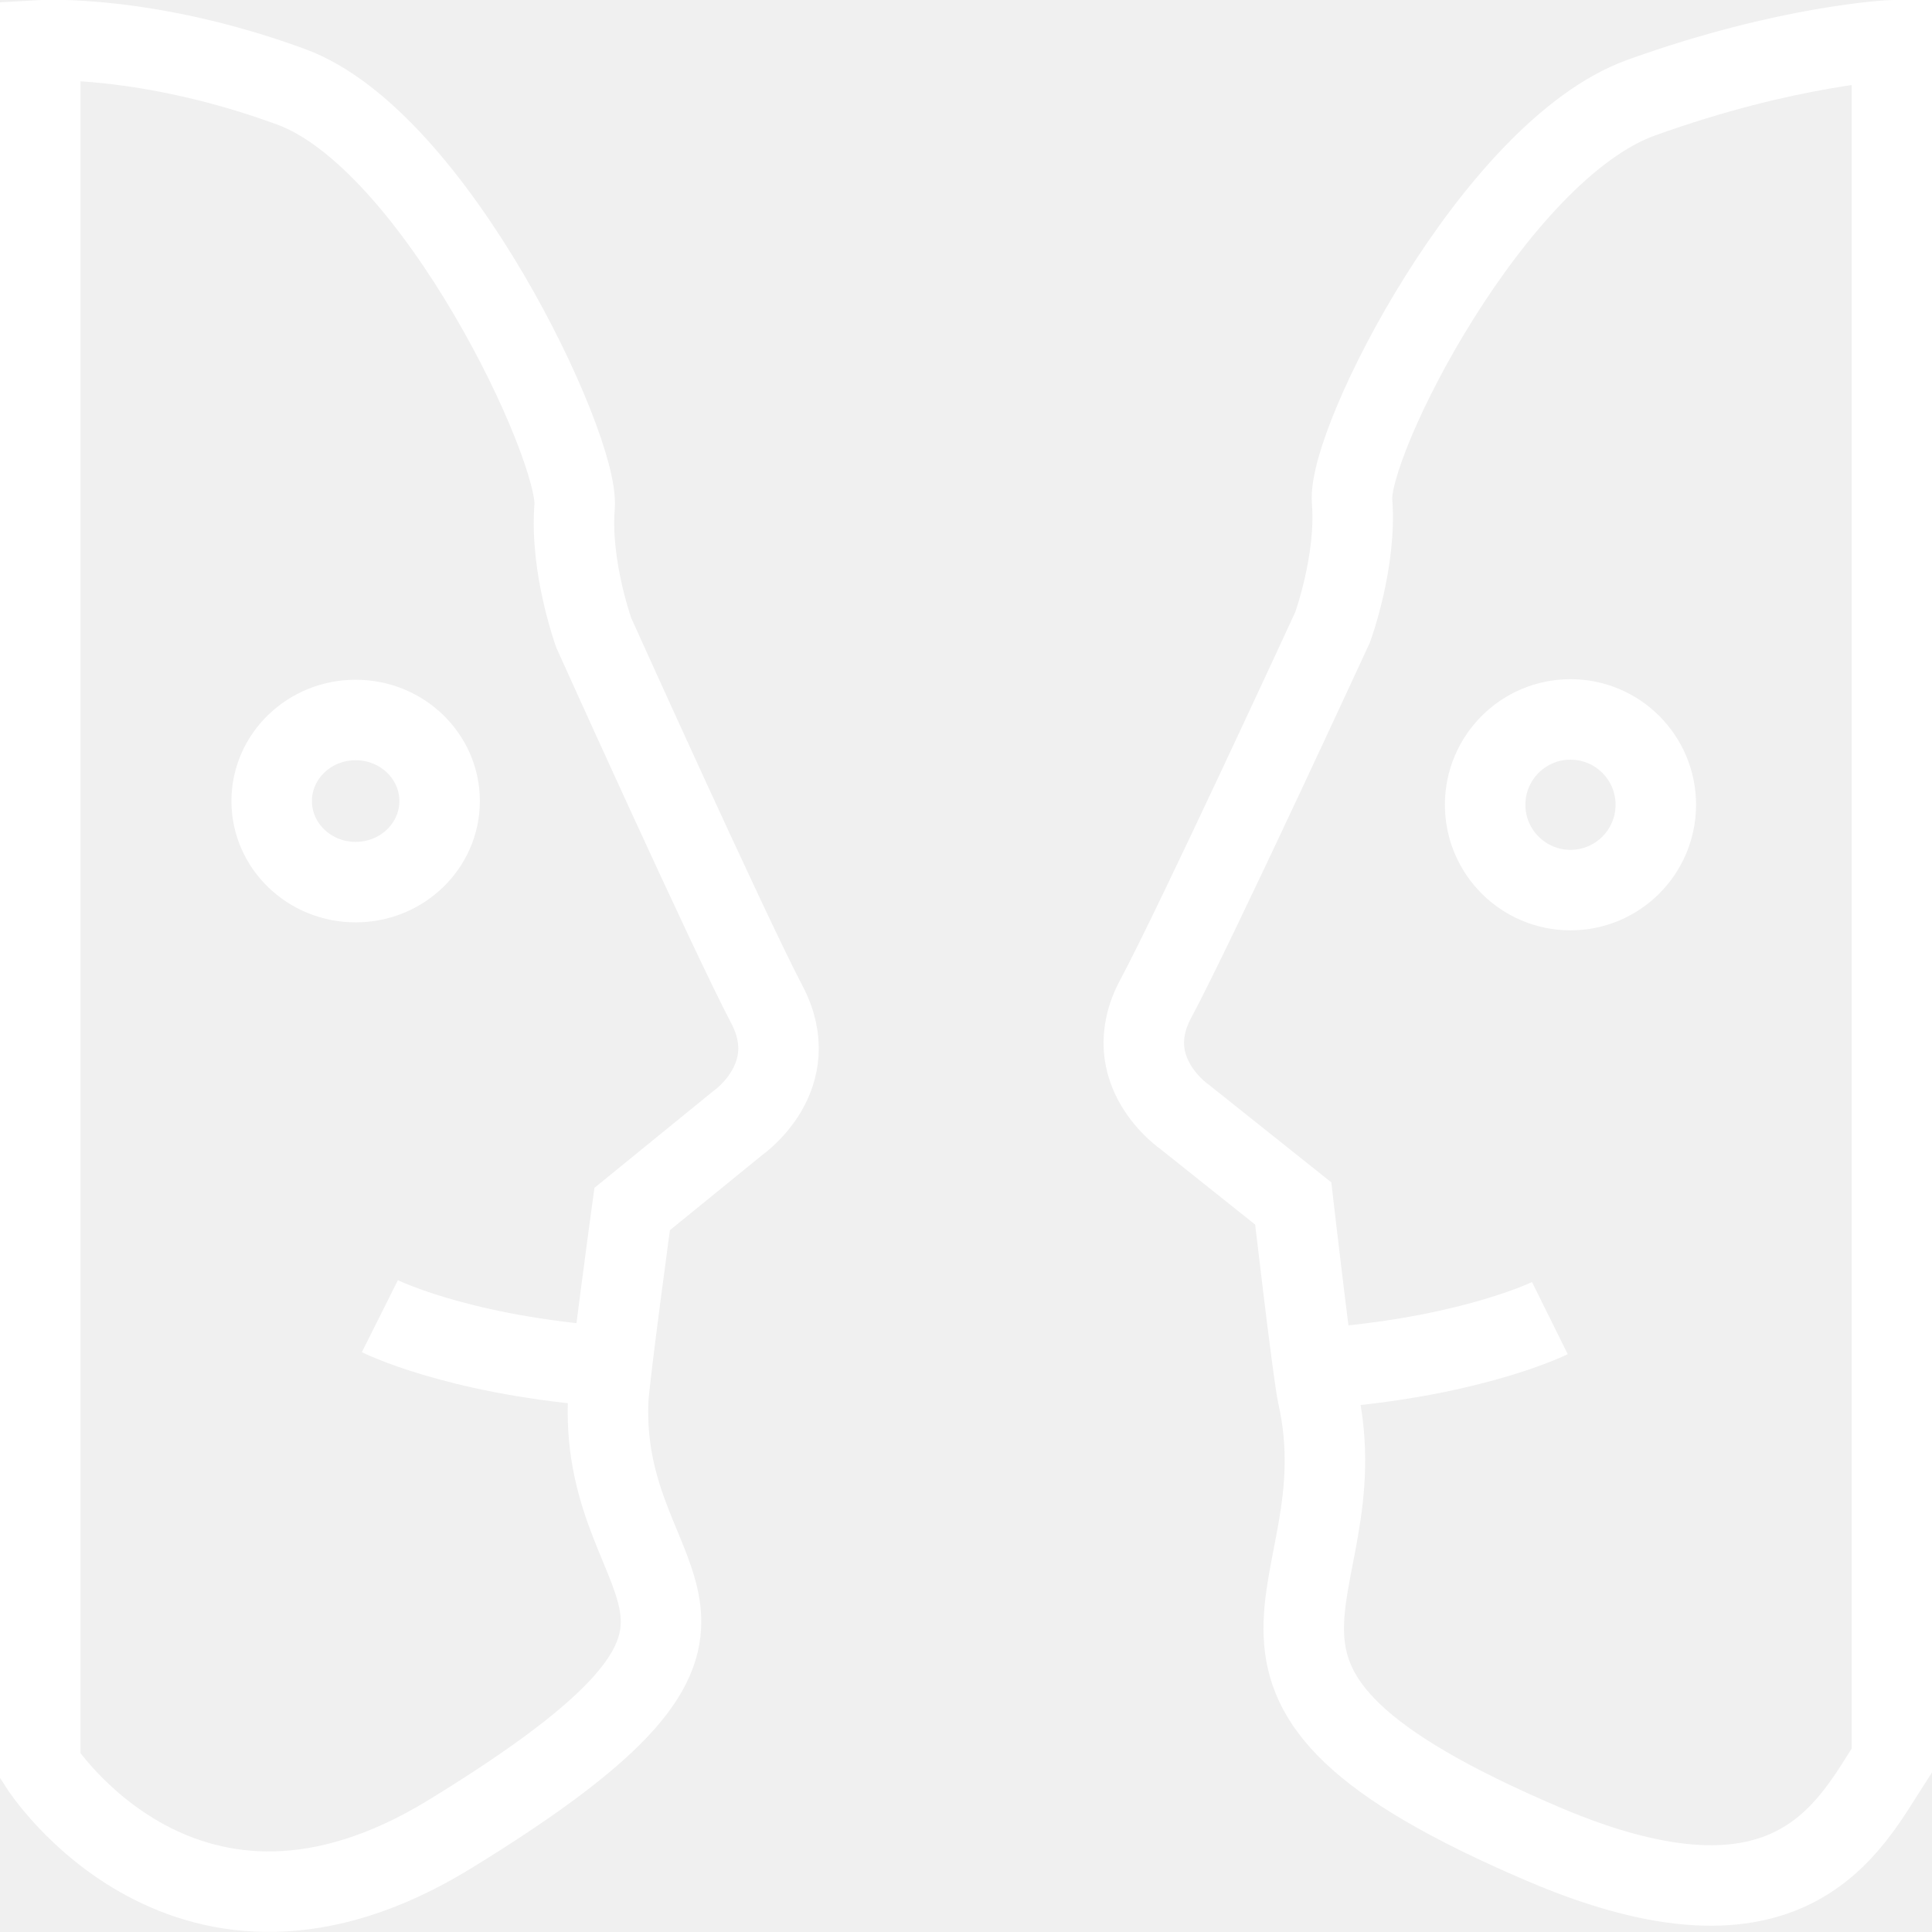
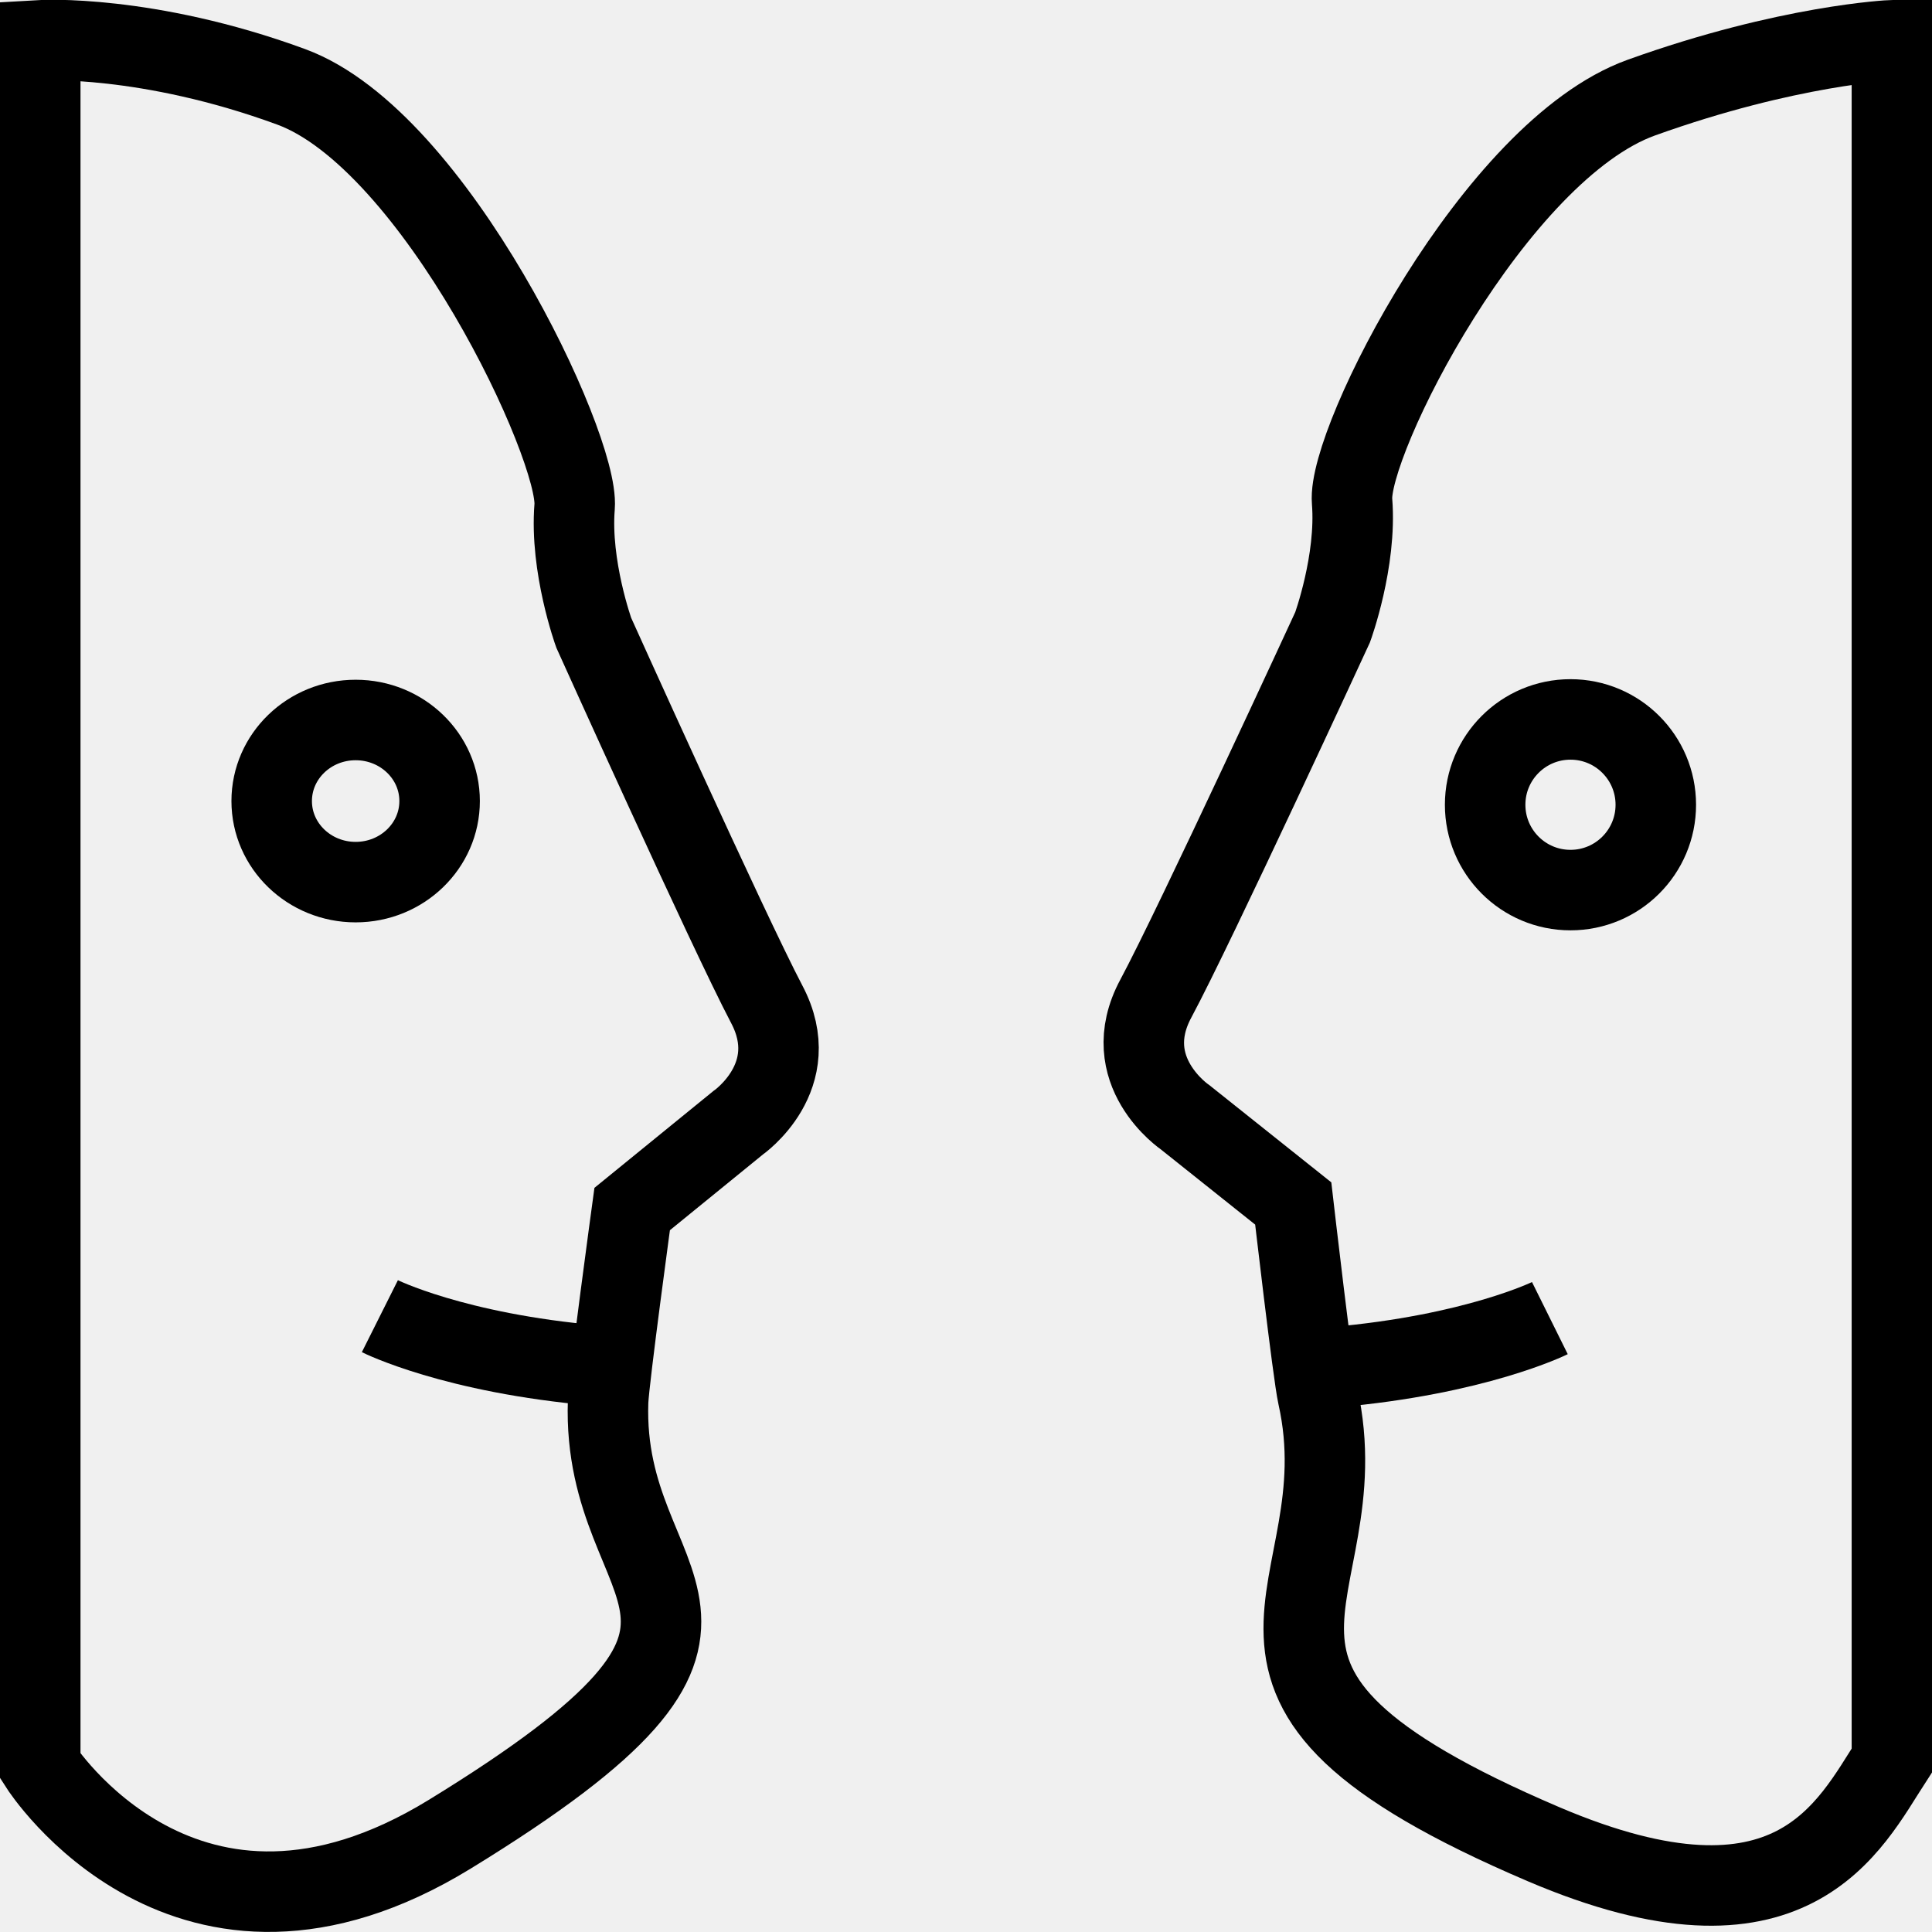
<svg xmlns="http://www.w3.org/2000/svg" version="1.1" id="Layer_1" x="0px" y="0px" width="24px" height="24px" viewBox="0 0 24 24" enable-background="new 0 0 24 24" xml:space="preserve">
-   <path fill="none" stroke="#FFFFFF" stroke-miterlimit="10" d="M0.5,3.779v18.16c0,0,1.82,2.849,5.086,0.847  c4.444-2.724,1.882-2.88,1.968-5.375c0.01-0.275,0.299-2.392,0.299-2.392l1.313-1.069c0,0,0.835-0.575,0.358-1.476  c-0.478-0.909-2.148-4.613-2.148-4.613S7.078,7.037,7.138,6.295c0.06-0.74-1.73-4.557-3.52-5.216C1.827,0.421,0.5,0.5,0.5,0.5V3.779  z" />
-   <path fill="none" stroke="#FFFFFF" stroke-miterlimit="10" d="M4.719,16.35c0,0,0.92,0.461,2.683,0.613" />
-   <ellipse fill="none" stroke="#FFFFFF" stroke-miterlimit="10" cx="4.418" cy="9.951" rx="1.043" ry="1.007" />
-   <path fill="none" stroke="#FFFFFF" stroke-miterlimit="10" d="M23.502,3.842v18.025c-0.526,0.811-1.234,2.362-4.326,1.043  c-4.77-2.035-2.238-3.035-2.806-5.572c-0.06-0.267-0.305-2.388-0.305-2.388l-1.341-1.069c0,0-0.852-0.574-0.365-1.478  c0.487-0.907,2.195-4.611,2.195-4.611s0.301-0.823,0.242-1.564c-0.062-0.74,1.767-4.357,3.592-5.015  C22.218,0.555,23.502,0.5,23.502,0.5V3.842z" />
-   <path fill="none" stroke="#FFFFFF" stroke-miterlimit="10" d="M19.253,16.374c0,0-0.922,0.457-2.685,0.61" />
-   <circle fill="none" stroke="#FFFFFF" stroke-miterlimit="10" cx="19.509" cy="9.997" r="1.06" />
+   <path fill="none" stroke="#000000" stroke-miterlimit="10" d="M0.5,3.779v18.16c0,0,1.82,2.849,5.086,0.847  c4.444-2.724,1.882-2.88,1.968-5.375c0.01-0.275,0.299-2.392,0.299-2.392l1.313-1.069c0,0,0.835-0.575,0.358-1.476  c-0.478-0.909-2.148-4.613-2.148-4.613S7.078,7.037,7.138,6.295c0.06-0.74-1.73-4.557-3.52-5.216C1.827,0.421,0.5,0.5,0.5,0.5V3.779  z" />
+   <path fill="none" stroke="#000000" stroke-miterlimit="10" d="M4.719,16.35c0,0,0.92,0.461,2.683,0.613" />
+   <ellipse fill="none" stroke="#000000" stroke-miterlimit="10" cx="4.418" cy="9.951" rx="1.043" ry="1.007" />
+   <path fill="none" stroke="#000000" stroke-miterlimit="10" d="M23.502,3.842v18.025c-0.526,0.811-1.234,2.362-4.326,1.043  c-4.77-2.035-2.238-3.035-2.806-5.572c-0.06-0.267-0.305-2.388-0.305-2.388l-1.341-1.069c0,0-0.852-0.574-0.365-1.478  c0.487-0.907,2.195-4.611,2.195-4.611s0.301-0.823,0.242-1.564c-0.062-0.74,1.767-4.357,3.592-5.015  C22.218,0.555,23.502,0.5,23.502,0.5V3.842z" />
+   <path fill="none" stroke="#000000" stroke-miterlimit="10" d="M19.253,16.374c0,0-0.922,0.457-2.685,0.61" />
+   <circle fill="none" stroke="#000000" stroke-miterlimit="10" cx="19.509" cy="9.997" r="1.06" />
</svg>
